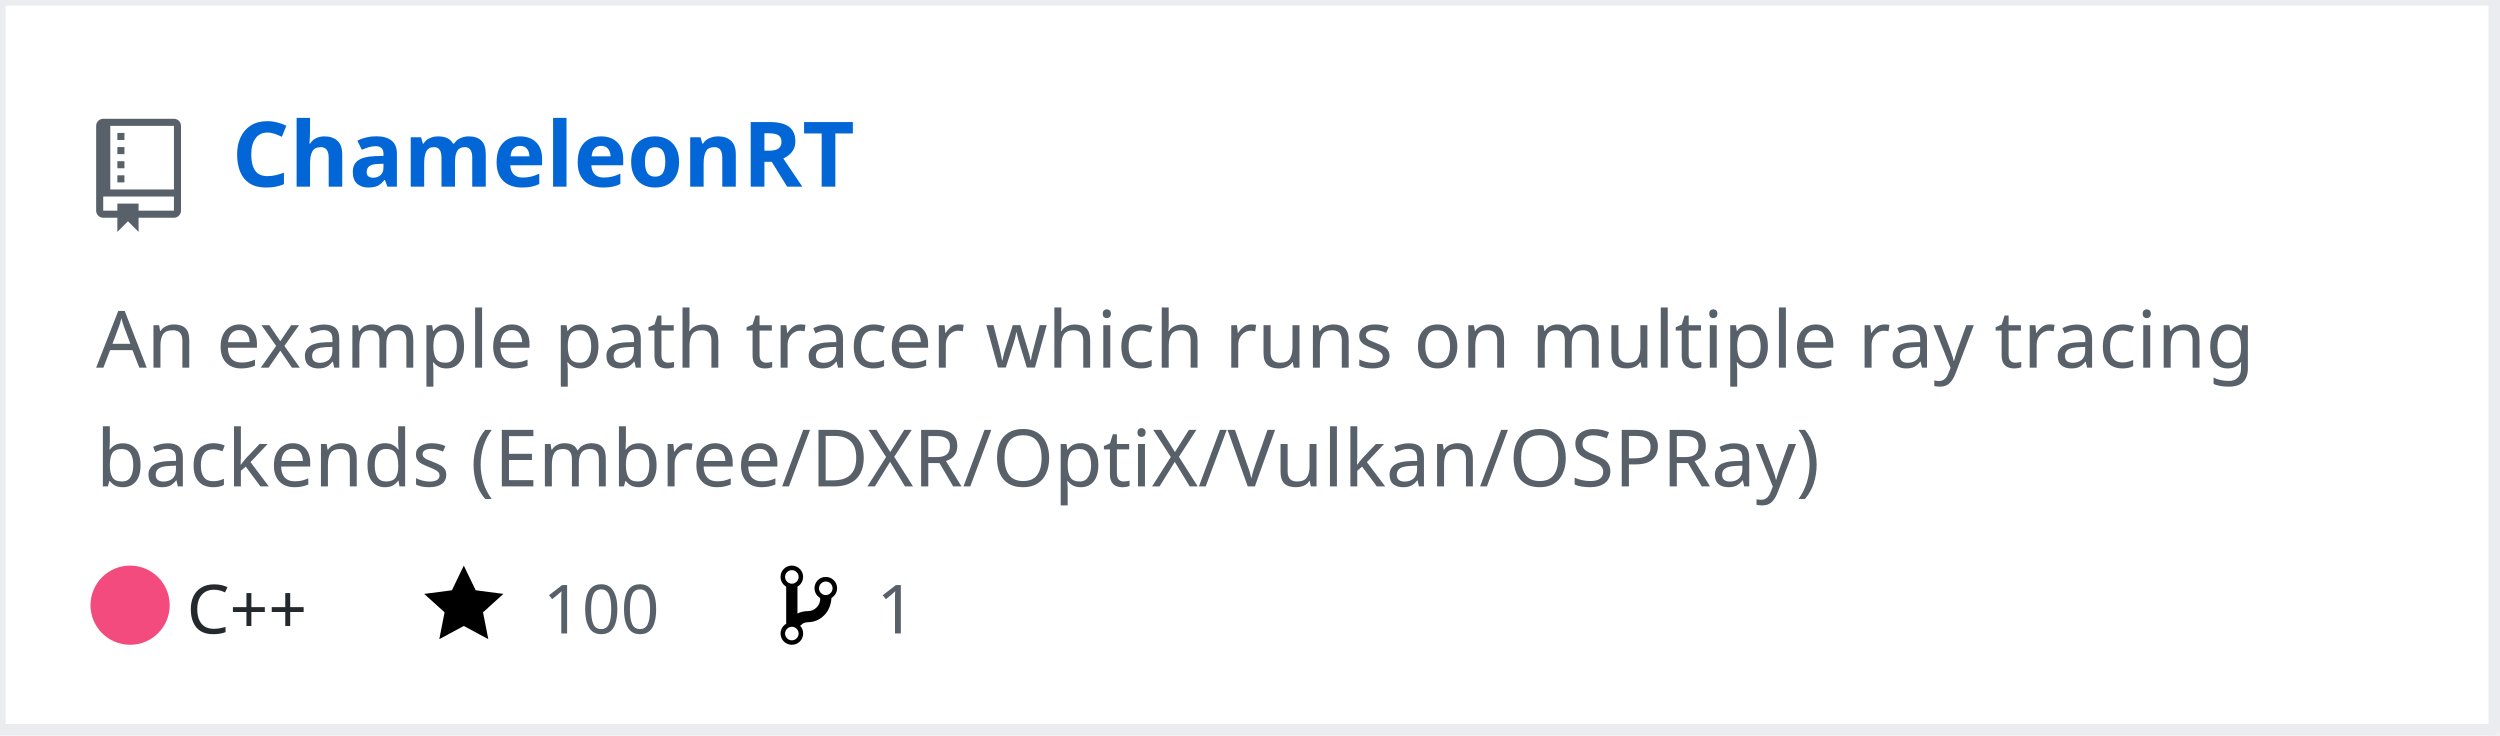
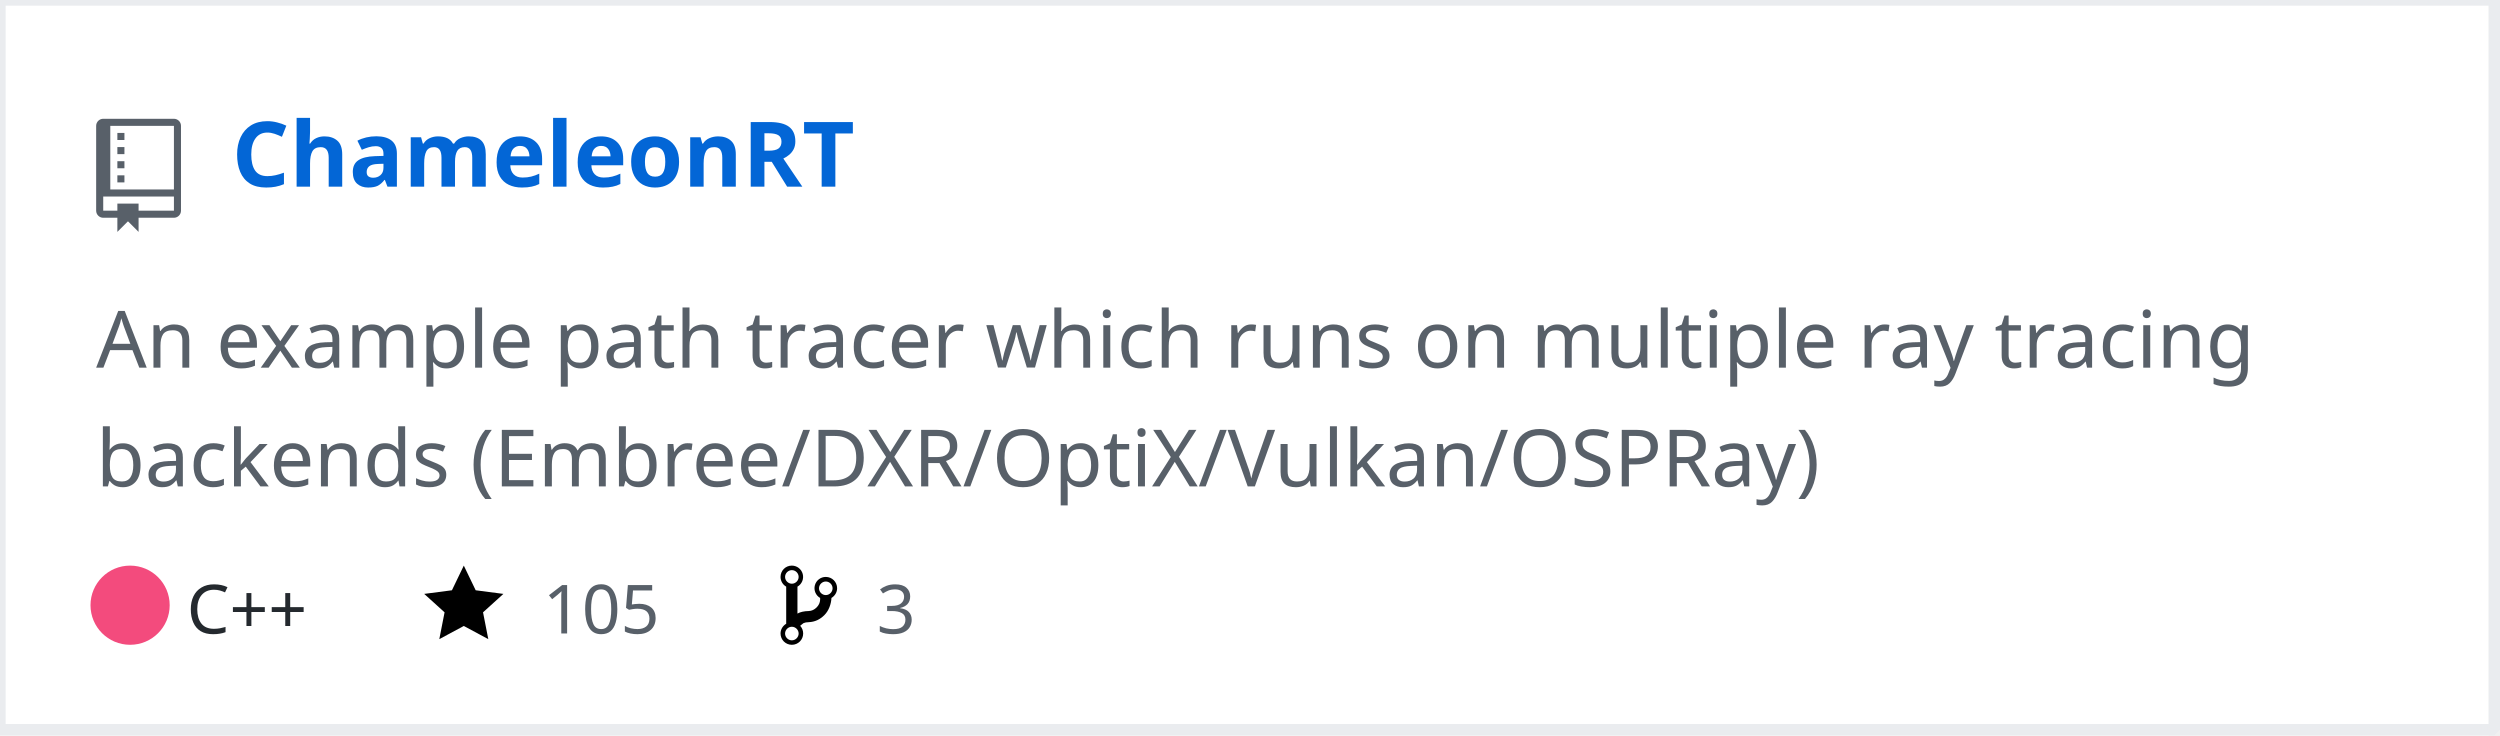
- <svg xmlns="http://www.w3.org/2000/svg" width="442" height="130" version="1.2" baseProfile="tiny">
+ <svg xmlns="http://www.w3.org/2000/svg" width="442" height="130" version="1.2" baseProfile="tiny" data-reactroot="">
  <defs />
  <g fill="none" stroke="black" stroke-width="1" fill-rule="evenodd" stroke-linecap="square" stroke-linejoin="bevel">
    <g fill="#ffffff" fill-opacity="1" stroke="none" transform="matrix(1,0,0,1,0,0)">
      <rect x="0" y="0" width="440" height="130" />
    </g>
    <rect x="0" y="0" width="441" height="129" stroke="#eaecef" stroke-width="2" />
    <g fill="#586069" fill-opacity="1" stroke="none" transform="matrix(1.25,0,0,1.25,17,21)">
      <path vector-effect="none" fill-rule="evenodd" d="M4,9 L3,9 L3,8 L4,8 L4,9 M4,6 L3,6 L3,7 L4,7 L4,6 M4,4 L3,4 L3,5 L4,5 L4,4 M4,2 L3,2 L3,3 L4,3 L4,2 M12,1 L12,13 C12,13.55 11.55,14 11,14 L6,14 L6,16 L4.5,14.5 L3,16 L3,14 L1,14 C0.45,14 0,13.55 0,13 L0,1 C0,0.45 0.45,0 1,0 L11,0 C11.55,0 12,0.45 12,1 M11,11 L1,11 L1,13 L3,13 L3,12 L6,12 L6,13 L11,13 L11,11 M11,1 L2,1 L2,10 L11,10 L11,1" />
    </g>
    <g fill="#0366d6" fill-opacity="1" stroke="#0366d6" stroke-opacity="1" stroke-width="1" stroke-linecap="square" stroke-linejoin="bevel" transform="matrix(1,0,0,1,0,0)">
      <a target="" href="https://github.com/Twinklebear/ChameleonRT">
        <text fill="#0366d6" fill-opacity="1" stroke="none" xml:space="preserve" x="41" y="33" font-family="sans-serif" font-size="16" font-weight="630" font-style="normal">ChameleonRT</text>
      </a>
    </g>
    <g fill="#586069" fill-opacity="1" stroke="#586069" stroke-opacity="1" stroke-width="1" stroke-linecap="square" stroke-linejoin="bevel" transform="matrix(1,0,0,1,0,0)">
      <text fill="#586069" fill-opacity="1" stroke="none" xml:space="preserve" x="17" y="65" font-family="sans-serif" font-size="14" font-weight="400" font-style="normal">An example path tracer which runs on multiple ray tracing </text>
    </g>
    <g fill="#586069" fill-opacity="1" stroke="#586069" stroke-opacity="1" stroke-width="1" stroke-linecap="square" stroke-linejoin="bevel" transform="matrix(1,0,0,1,0,0)">
      <text fill="#586069" fill-opacity="1" stroke="none" xml:space="preserve" x="17" y="86" font-family="sans-serif" font-size="14" font-weight="400" font-style="normal">backends (Embree/DXR/OptiX/Vulkan/OSPRay) </text>
    </g>
    <g fill="#24292e" fill-opacity="1" stroke="#24292e" stroke-opacity="1" stroke-width="1" stroke-linecap="square" stroke-linejoin="bevel" transform="matrix(1,0,0,1,0,0)">
      <text fill="#24292e" fill-opacity="1" stroke="none" xml:space="preserve" x="33" y="112" font-family="sans-serif" font-size="12" font-weight="400" font-style="normal">C++</text>
    </g>
    <g fill="#000000" fill-opacity="1" stroke="none" transform="matrix(1,0,0,1,75,99)">
      <a target="" href="https://github.com/Twinklebear/ChameleonRT/stargazers">
        <path vector-effect="none" fill-rule="evenodd" d="M14,6 L9.1,5.36 L7,1 L4.9,5.36 L0,6 L3.6,9.26 L2.67,14 L7,11.67 L11.33,14 L10.4,9.26 L14,6" />
      </a>
    </g>
    <g fill="#586069" fill-opacity="1" stroke="#586069" stroke-opacity="1" stroke-width="1" stroke-linecap="square" stroke-linejoin="bevel" transform="matrix(1,0,0,1,0,0)">
      <a target="" href="https://github.com/Twinklebear/ChameleonRT/stargazers">
-         <text fill="#586069" fill-opacity="1" stroke="none" xml:space="preserve" x="96" y="112" font-family="sans-serif" font-size="12" font-weight="400" font-style="normal">100</text>
+         <text fill="#586069" fill-opacity="1" stroke="none" xml:space="preserve" x="96" y="112" font-family="sans-serif" font-size="12" font-weight="400" font-style="normal">105</text>
      </a>
    </g>
    <g fill="#000000" fill-opacity="1" stroke="none" transform="matrix(1,0,0,1,138,99)">
      <a target="" href="https://github.com/Twinklebear/ChameleonRT/network/members">
        <path vector-effect="none" fill-rule="evenodd" d="M10,5 C10,3.89 9.11,3 8,3 C7.097,2.998 6.305,3.603 6.07,4.476 C5.836,5.348 6.217,6.269 7,6.72 L7,7.02 C6.98,7.54 6.77,8 6.37,8.4 C5.97,8.8 5.51,9.01 4.99,9.03 C4.16,9.05 3.51,9.19 2.99,9.48 L2.99,4.72 C3.773,4.269 4.154,3.348 3.92,2.476 C3.685,1.603 2.893,0.998 1.99,1 C0.88,1 0,1.89 0,3 C0.004,3.71 0.385,4.365 1,4.72 L1,11.28 C0.41,11.63 0,12.27 0,13 C0,14.11 0.89,15 2,15 C3.11,15 4,14.11 4,13 C4,12.47 3.8,12 3.47,11.64 C3.56,11.58 3.95,11.23 4.06,11.17 C4.31,11.06 4.62,11 5,11 C6.05,10.95 6.95,10.55 7.75,9.75 C8.55,8.95 8.95,7.77 9,6.73 L8.98,6.73 C9.59,6.37 10,5.73 10,5 M2,1.8 C2.66,1.8 3.2,2.35 3.2,3 C3.2,3.65 2.65,4.2 2,4.2 C1.35,4.2 0.8,3.65 0.8,3 C0.8,2.35 1.35,1.8 2,1.8 M2,14.21 C1.34,14.21 0.8,13.66 0.8,13.01 C0.8,12.36 1.35,11.81 2,11.81 C2.65,11.81 3.2,12.36 3.2,13.01 C3.2,13.66 2.65,14.21 2,14.21 M8,6.21 C7.34,6.21 6.8,5.66 6.8,5.01 C6.8,4.36 7.35,3.81 8,3.81 C8.65,3.81 9.2,4.36 9.2,5.01 C9.2,5.66 8.65,6.21 8,6.21 " />
      </a>
    </g>
    <g fill="#586069" fill-opacity="1" stroke="#586069" stroke-opacity="1" stroke-width="1" stroke-linecap="square" stroke-linejoin="bevel" transform="matrix(1,0,0,1,0,0)">
      <a target="" href="https://github.com/Twinklebear/ChameleonRT/network/members">
-         <text fill="" fill-opacity="1" stroke="none" xml:space="preserve" x="155" y="112" font-family="sans-serif" font-size="12" font-weight="400" font-style="normal">1</text>
+         <text fill="" fill-opacity="1" stroke="none" xml:space="preserve" x="155" y="112" font-family="sans-serif" font-size="12" font-weight="400" font-style="normal">3</text>
      </a>
    </g>
    <circle cx="23" cy="107" r="7" stroke="none" fill="#f34b7d" />
  </g>
</svg>
